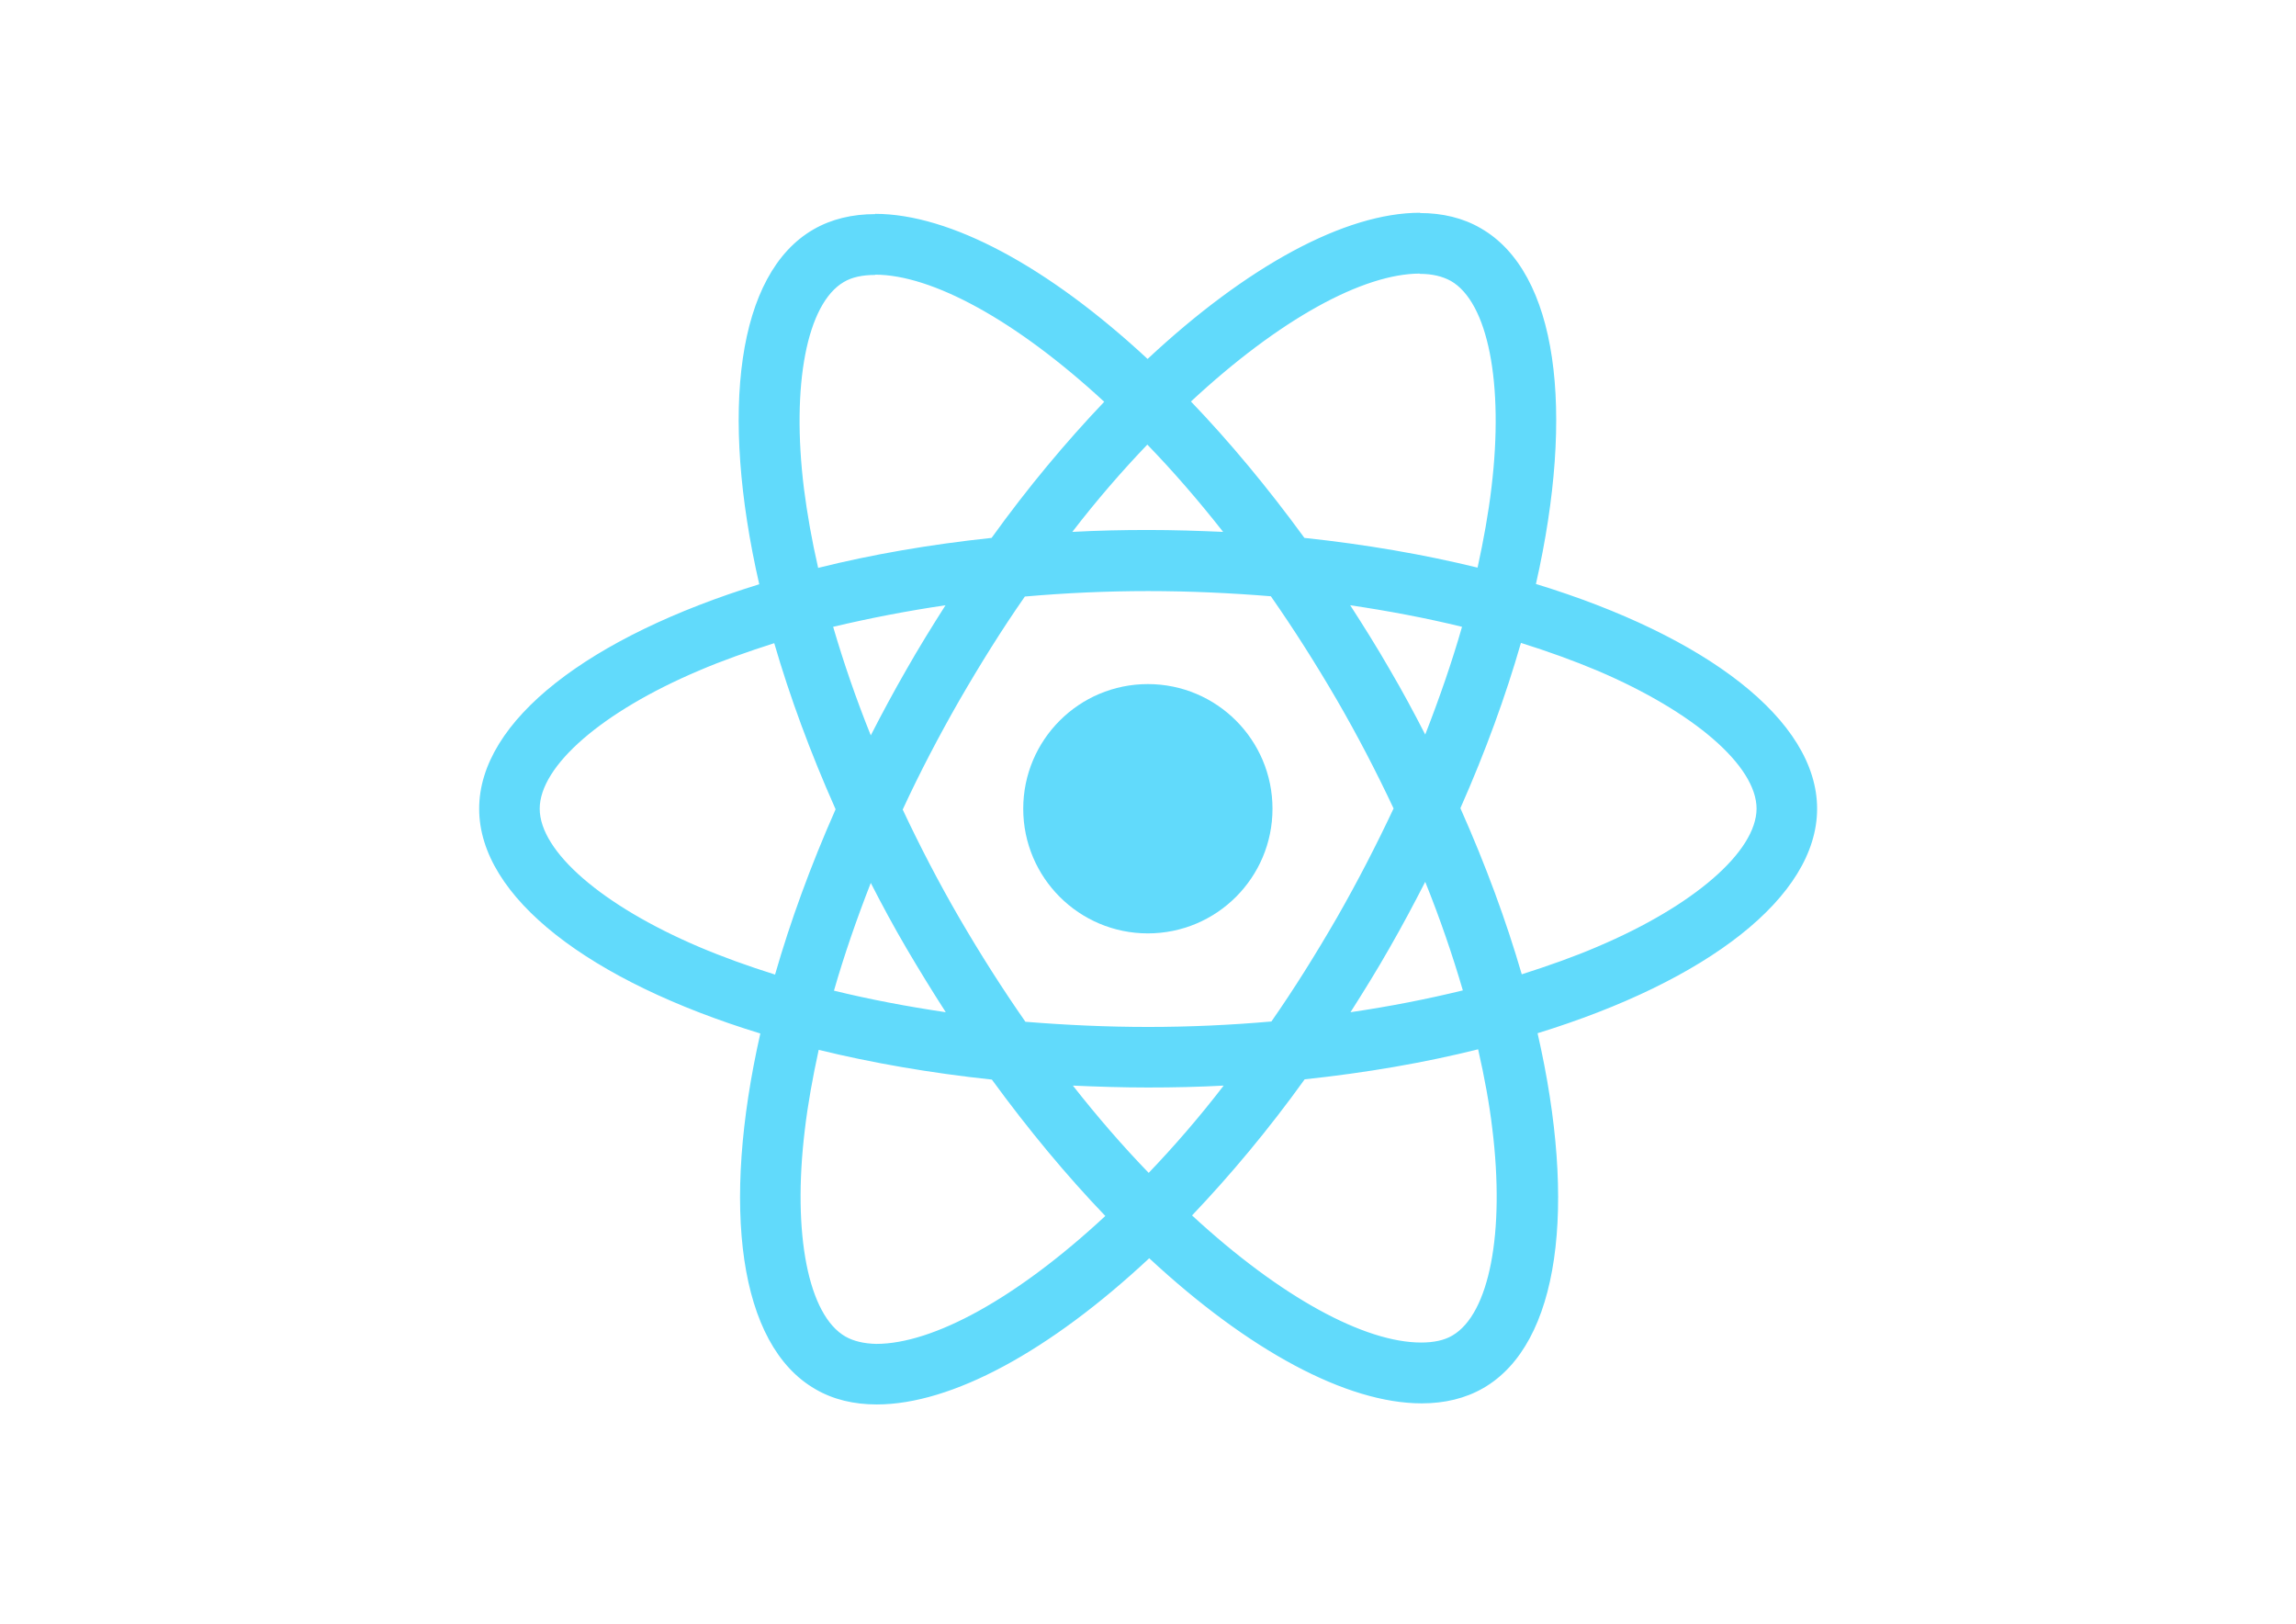
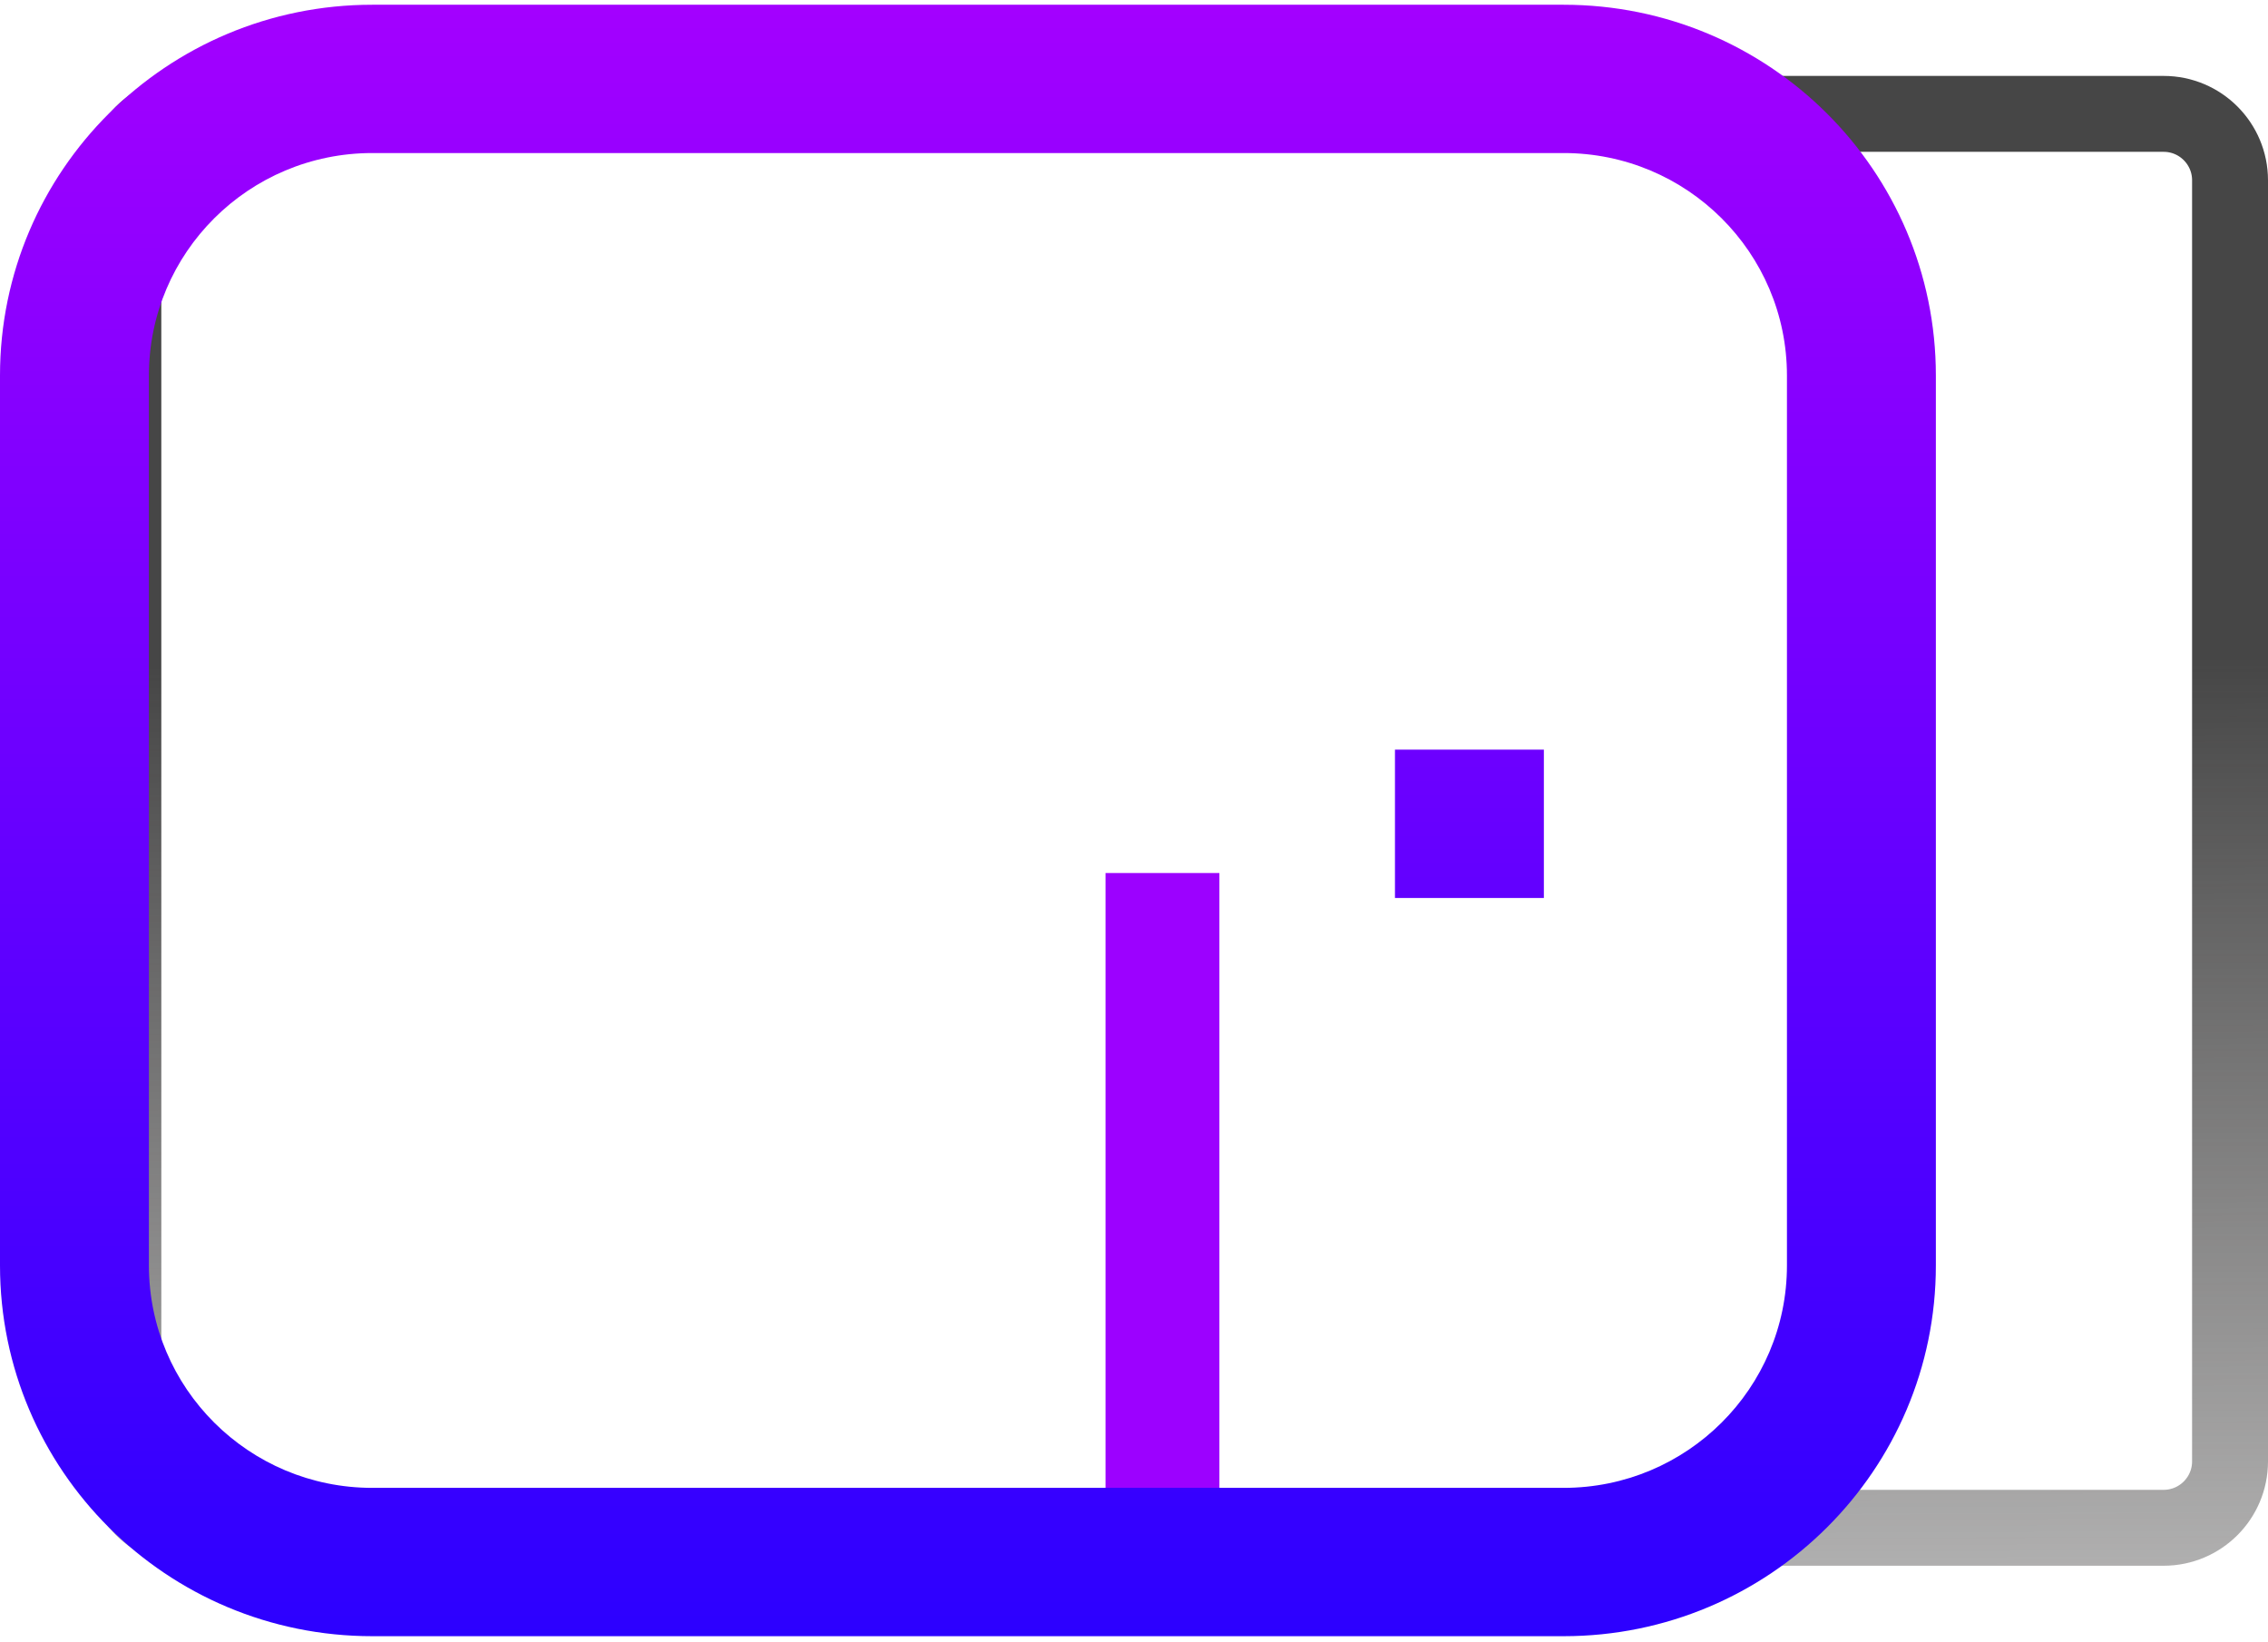
- <svg xmlns="http://www.w3.org/2000/svg" viewBox="0 0 841.9 595.3">
-   <g fill="#61DAFB">
-     <path d="M666.3 296.5c0-32.5-40.7-63.3-103.1-82.4 14.4-63.6 8-114.2-20.2-130.4-6.5-3.8-14.1-5.6-22.4-5.6v22.3c4.6 0 8.3.9 11.4 2.6 13.6 7.8 19.5 37.5 14.9 75.7-1.1 9.4-2.9 19.3-5.1 29.4-19.6-4.8-41-8.5-63.5-10.9-13.5-18.5-27.5-35.3-41.6-50 32.6-30.3 63.2-46.9 84-46.9V78c-27.5 0-63.5 19.6-99.9 53.6-36.4-33.8-72.4-53.2-99.9-53.2v22.3c20.7 0 51.4 16.5 84 46.6-14 14.7-28 31.4-41.3 49.9-22.6 2.4-44 6.1-63.6 11-2.3-10-4-19.7-5.2-29-4.7-38.2 1.1-67.9 14.6-75.8 3-1.8 6.9-2.6 11.5-2.6V78.5c-8.4 0-16 1.8-22.6 5.6-28.1 16.2-34.4 66.7-19.9 130.1-62.2 19.2-102.7 49.9-102.7 82.3 0 32.5 40.7 63.3 103.1 82.4-14.4 63.6-8 114.2 20.2 130.4 6.5 3.8 14.1 5.6 22.5 5.6 27.5 0 63.5-19.6 99.9-53.6 36.4 33.8 72.4 53.2 99.9 53.2 8.4 0 16-1.8 22.6-5.6 28.1-16.2 34.4-66.7 19.9-130.1 62-19.1 102.5-49.9 102.5-82.3zm-130.2-66.7c-3.7 12.9-8.3 26.2-13.5 39.5-4.1-8-8.4-16-13.1-24-4.6-8-9.5-15.8-14.4-23.4 14.2 2.1 27.9 4.7 41 7.9zm-45.8 106.5c-7.8 13.5-15.8 26.3-24.1 38.2-14.9 1.3-30 2-45.2 2-15.1 0-30.2-.7-45-1.9-8.3-11.9-16.4-24.6-24.2-38-7.6-13.1-14.5-26.4-20.8-39.8 6.2-13.4 13.2-26.8 20.7-39.9 7.8-13.5 15.8-26.3 24.1-38.2 14.9-1.3 30-2 45.2-2 15.1 0 30.2.7 45 1.9 8.3 11.9 16.4 24.6 24.2 38 7.6 13.1 14.5 26.4 20.8 39.8-6.3 13.4-13.2 26.8-20.7 39.9zm32.3-13c5.4 13.4 10 26.8 13.8 39.8-13.1 3.2-26.9 5.9-41.2 8 4.9-7.7 9.8-15.6 14.4-23.7 4.6-8 8.9-16.1 13-24.1zM421.2 430c-9.3-9.6-18.6-20.3-27.8-32 9 .4 18.2.7 27.5.7 9.4 0 18.7-.2 27.8-.7-9 11.7-18.3 22.4-27.5 32zm-74.4-58.9c-14.2-2.1-27.9-4.7-41-7.9 3.7-12.9 8.3-26.2 13.5-39.5 4.1 8 8.4 16 13.1 24 4.7 8 9.5 15.8 14.4 23.4zM420.7 163c9.3 9.6 18.6 20.3 27.8 32-9-.4-18.2-.7-27.5-.7-9.4 0-18.7.2-27.8.7 9-11.7 18.3-22.4 27.5-32zm-74 58.9c-4.9 7.7-9.8 15.6-14.4 23.7-4.6 8-8.9 16-13 24-5.4-13.4-10-26.8-13.8-39.8 13.1-3.1 26.9-5.8 41.2-7.9zm-90.5 125.2c-35.4-15.1-58.3-34.9-58.3-50.6 0-15.7 22.9-35.6 58.3-50.6 8.6-3.7 18-7 27.7-10.1 5.7 19.6 13.2 40 22.5 60.9-9.2 20.8-16.6 41.1-22.2 60.6-9.9-3.1-19.3-6.5-28-10.2zM310 490c-13.6-7.8-19.5-37.5-14.9-75.7 1.1-9.4 2.9-19.3 5.1-29.4 19.6 4.8 41 8.5 63.5 10.9 13.5 18.5 27.5 35.3 41.6 50-32.6 30.3-63.2 46.9-84 46.9-4.5-.1-8.3-1-11.3-2.7zm237.2-76.2c4.7 38.2-1.1 67.9-14.6 75.8-3 1.8-6.9 2.6-11.5 2.6-20.7 0-51.4-16.5-84-46.6 14-14.7 28-31.4 41.3-49.9 22.6-2.4 44-6.1 63.6-11 2.3 10.1 4.1 19.8 5.2 29.1zm38.5-66.7c-8.6 3.7-18 7-27.7 10.1-5.7-19.6-13.2-40-22.5-60.9 9.2-20.8 16.6-41.1 22.2-60.6 9.9 3.1 19.3 6.5 28.1 10.2 35.4 15.1 58.3 34.9 58.3 50.6-.1 15.7-23 35.6-58.4 50.6zM320.8 78.4z" />
-     <circle cx="420.9" cy="296.5" r="45.7" />
-     <path d="M520.5 78.1z" />
-   </g>
+ <svg xmlns="http://www.w3.org/2000/svg" width="239" height="173" viewBox="0 0 239 173" fill="none">
+   <rect x="13" y="12" width="222" height="149" rx="7" stroke="url(#paint0_linear_71_765)" stroke-width="8" />
+   <path d="M122.5 92L122.5 157.5" stroke="#9C01FF" stroke-width="12" />
+   <path fill-rule="evenodd" clip-rule="evenodd" d="M164.769 0.5H39.231C17.564 0.5 0 17.994 0 39.574V133.351C0 154.93 17.564 172.424 39.231 172.424H164.769C186.436 172.424 204 154.93 204 133.351V39.574C204 17.994 186.436 0.5 164.769 0.5ZM39.23 16.128H164.769C177.768 16.128 188.307 26.624 188.307 39.572V133.349C188.307 146.297 177.768 156.793 164.769 156.793H39.23C26.23 156.793 15.692 146.297 15.692 133.349V39.572C15.692 26.624 26.23 16.128 39.23 16.128ZM147 79V94.629H162.692V79H147Z" fill="url(#paint1_linear_71_765)" />
+   <defs>
+     <linearGradient id="paint0_linear_71_765" x1="121.816" y1="-9.458" x2="122.941" y2="239.354" gradientUnits="userSpaceOnUse">
+       <stop offset="0.318" stop-color="#464646" />
+       <stop offset="1" stop-color="#4B4949" stop-opacity="0" />
+     </linearGradient>
+     <linearGradient id="paint1_linear_71_765" x1="0" y1="0.5" x2="0" y2="172.424" gradientUnits="userSpaceOnUse">
+       <stop offset="0.002" stop-color="#A300FF" />
+       <stop offset="1" stop-color="#2C00FF" />
+     </linearGradient>
+   </defs>
</svg>
